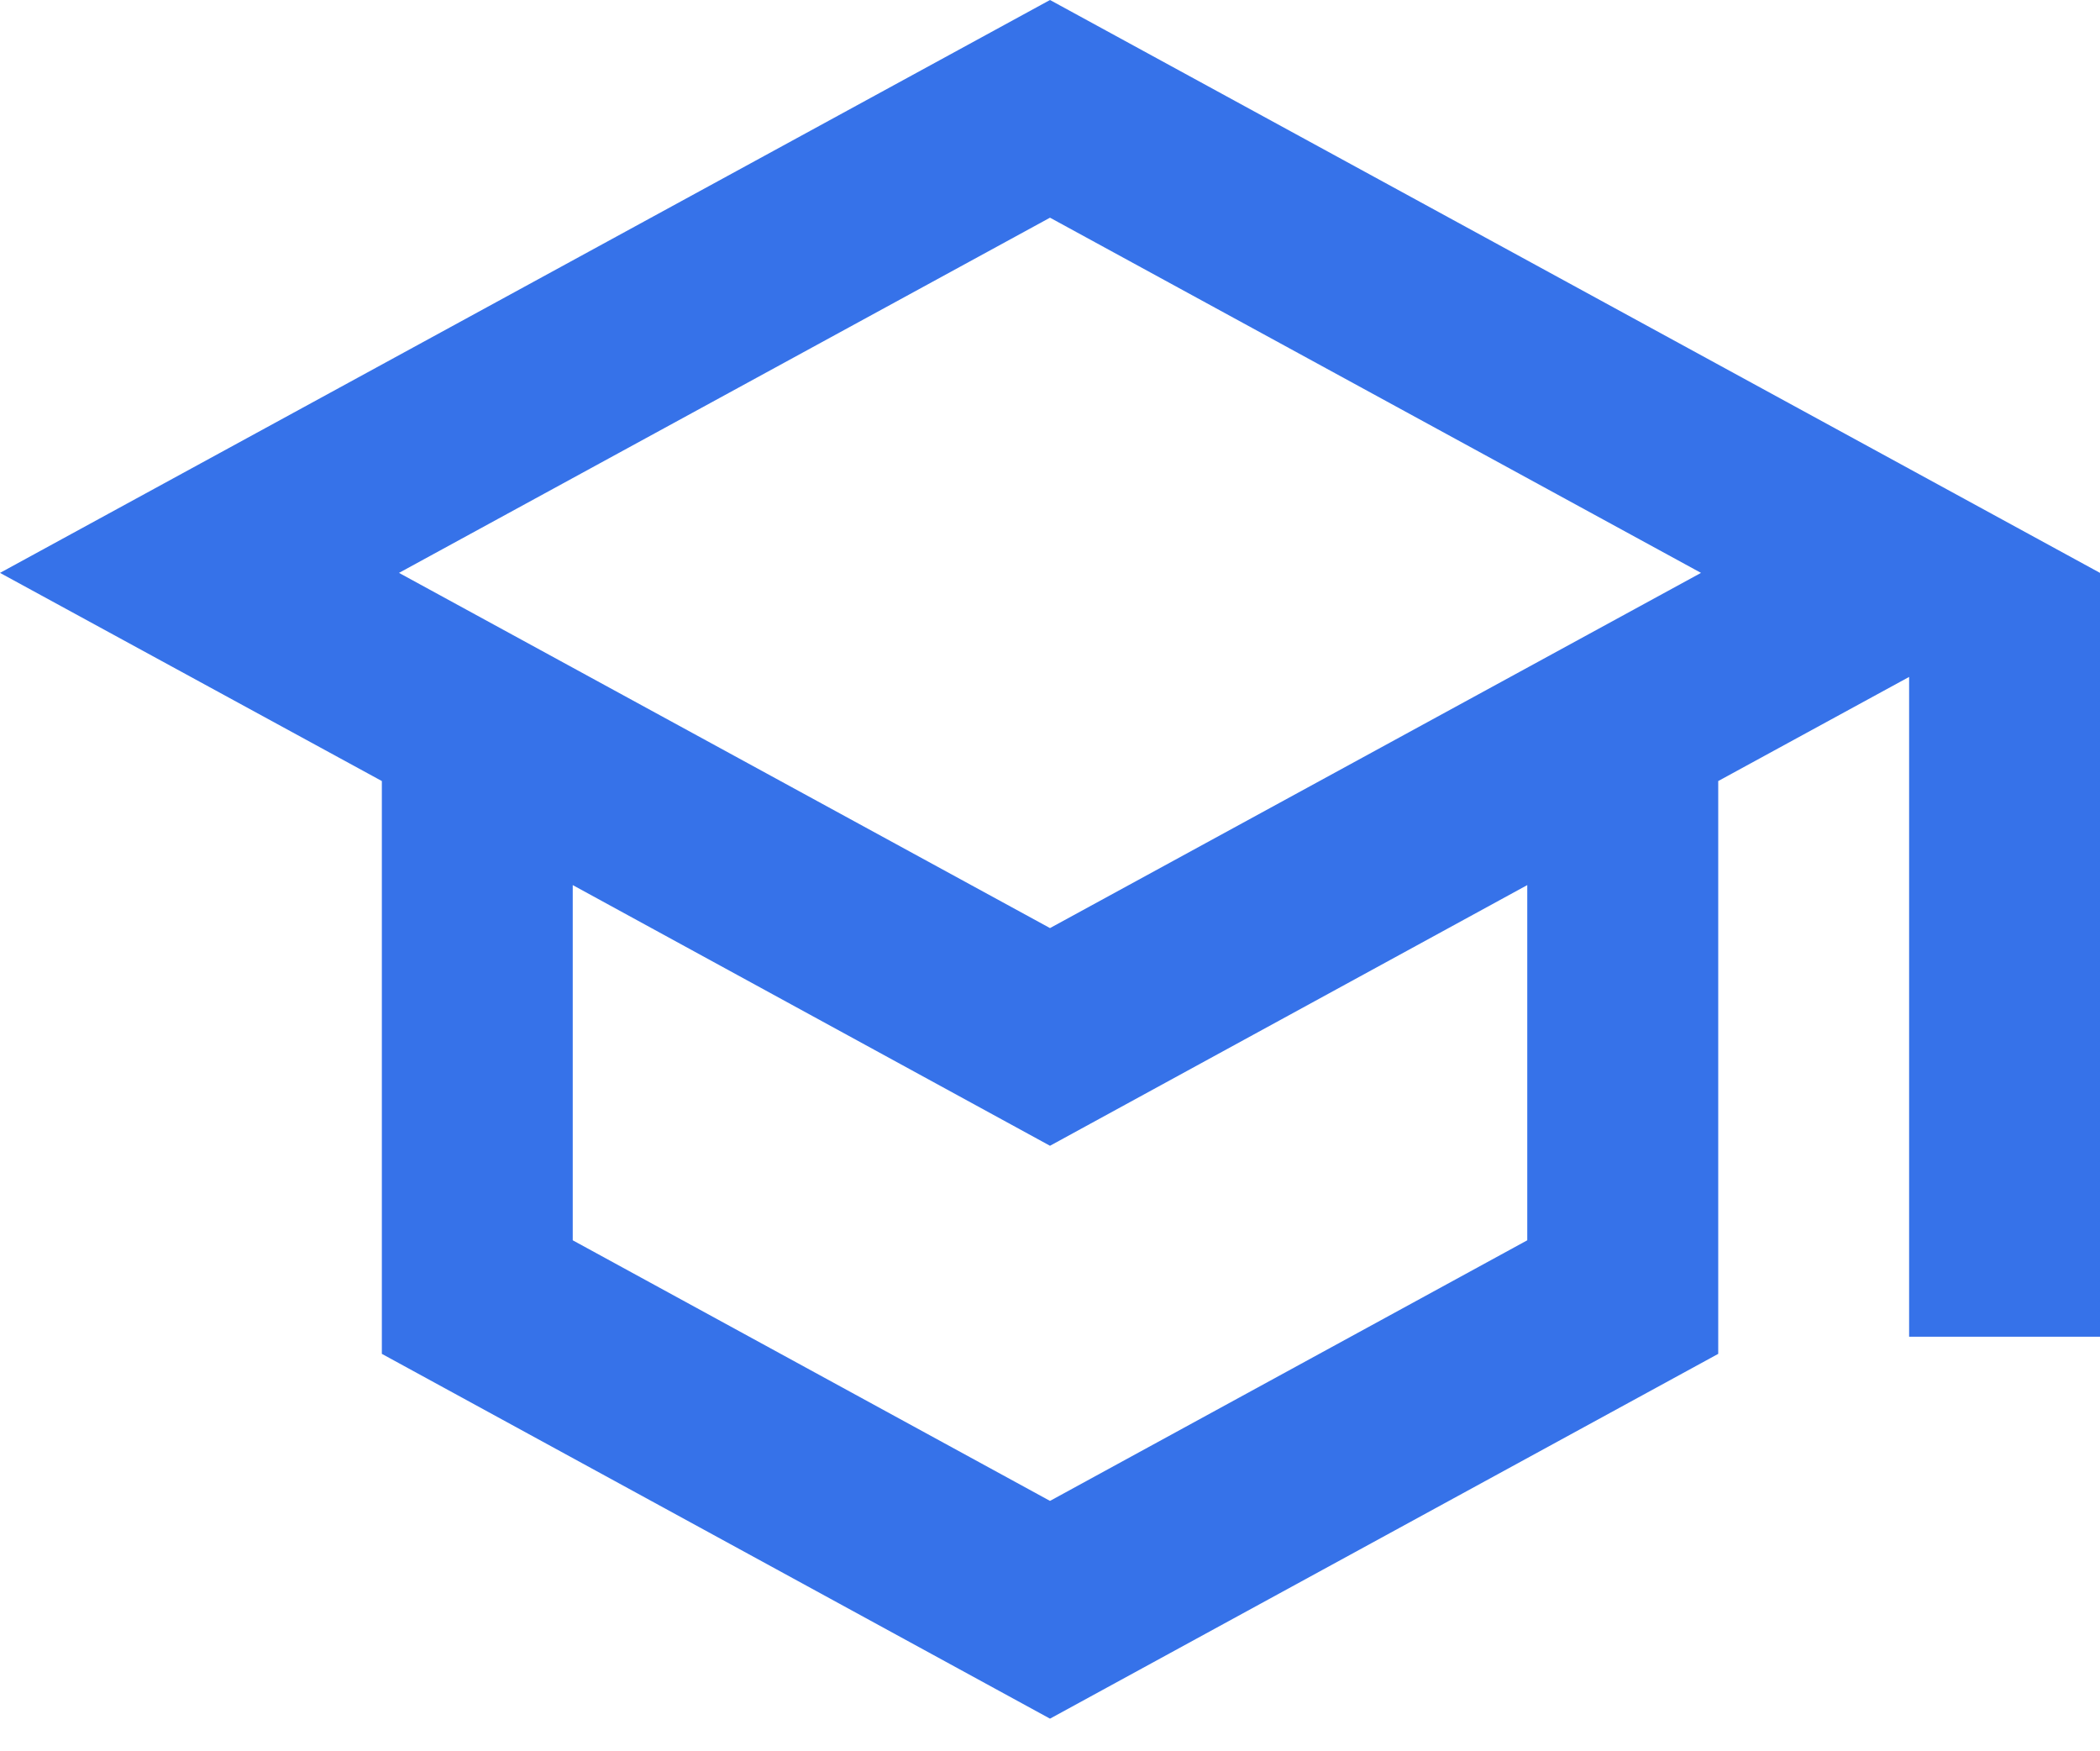
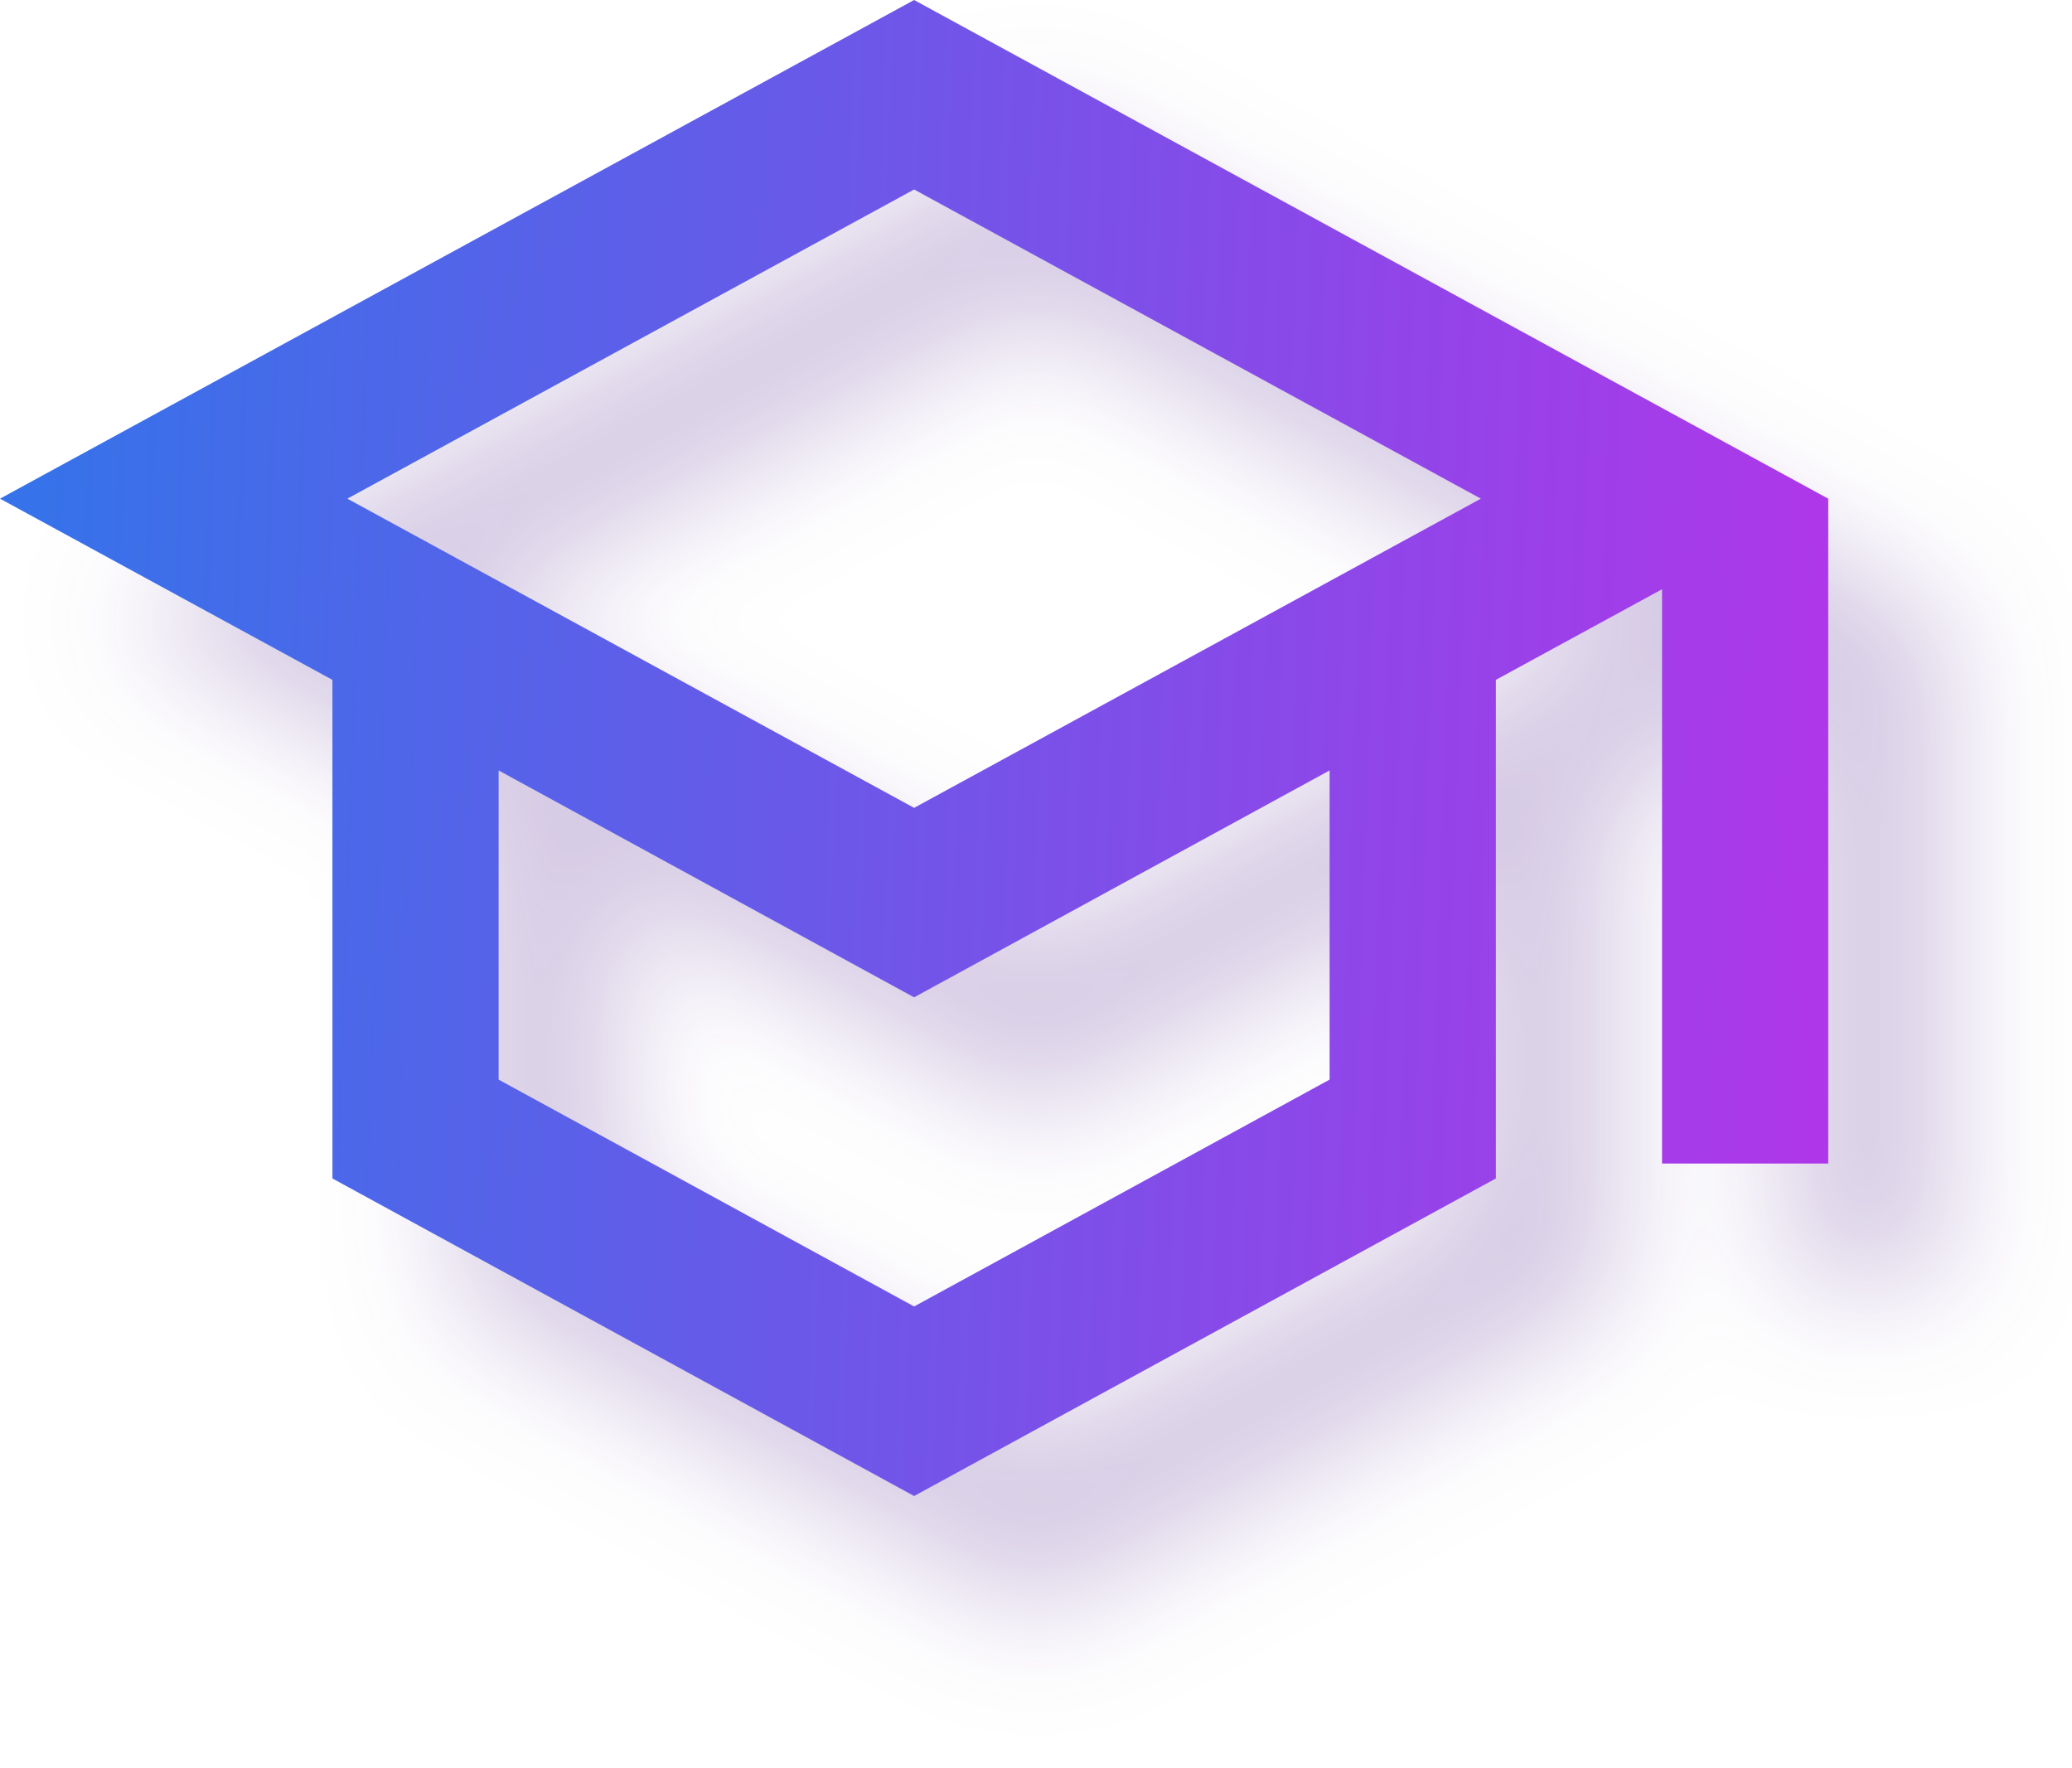
- <svg xmlns="http://www.w3.org/2000/svg" width="30" height="25" viewBox="0 0 30 25" fill="none">
-   <path d="M15 0L0 8.182L5.455 11.155V19.336L15 24.546L24.546 19.336V11.155L27.273 9.668V19.091H30V8.182L15 0ZM24.3 8.182L15 13.255L5.7 8.182L15 3.109L24.3 8.182ZM21.818 17.714L15 21.436L8.182 17.714V12.641L15 16.364L21.818 12.641V17.714Z" fill="#3672E9" />
+ <svg xmlns="http://www.w3.org/2000/svg" width="34" height="29" viewBox="0 0 34 29" fill="none">
+   <g filter="url(#filter0_d)">
+     <path d="M15 0L0 8.182L5.455 11.155V19.336L15 24.546L24.546 19.336V11.155L27.273 9.668V19.091H30V8.182L15 0ZM24.3 8.182L15 13.255L5.7 8.182L15 3.109L24.3 8.182ZM21.818 17.714L15 21.436L8.182 17.714V12.641L15 16.364L21.818 12.641V17.714Z" fill="url(#paint0_linear)" />
+   </g>
+   <defs>
+     <filter id="filter0_d" x="0" y="0" width="34" height="28.546" filterUnits="userSpaceOnUse" color-interpolation-filters="sRGB">
+       <feFlood flood-opacity="0" result="BackgroundImageFix" />
+       <feColorMatrix in="SourceAlpha" type="matrix" values="0 0 0 0 0 0 0 0 0 0 0 0 0 0 0 0 0 0 127 0" />
+       <feOffset dx="2" dy="2" />
+       <feGaussianBlur stdDeviation="1" />
+       <feColorMatrix type="matrix" values="0 0 0 0 0.345 0 0 0 0 0.169 0 0 0 0 0.576 0 0 0 0.25 0" />
+       <feBlend mode="normal" in2="BackgroundImageFix" result="effect1_dropShadow" />
+       <feBlend mode="normal" in="SourceGraphic" in2="effect1_dropShadow" result="shape" />
+     </filter>
+     <linearGradient id="paint0_linear" x1="0.958" y1="1.1994e-05" x2="30.819" y2="1.041" gradientUnits="userSpaceOnUse">
+       <stop stop-color="#3672E9" />
+       <stop offset="1" stop-color="#B036E9" />
+     </linearGradient>
+   </defs>
</svg>
